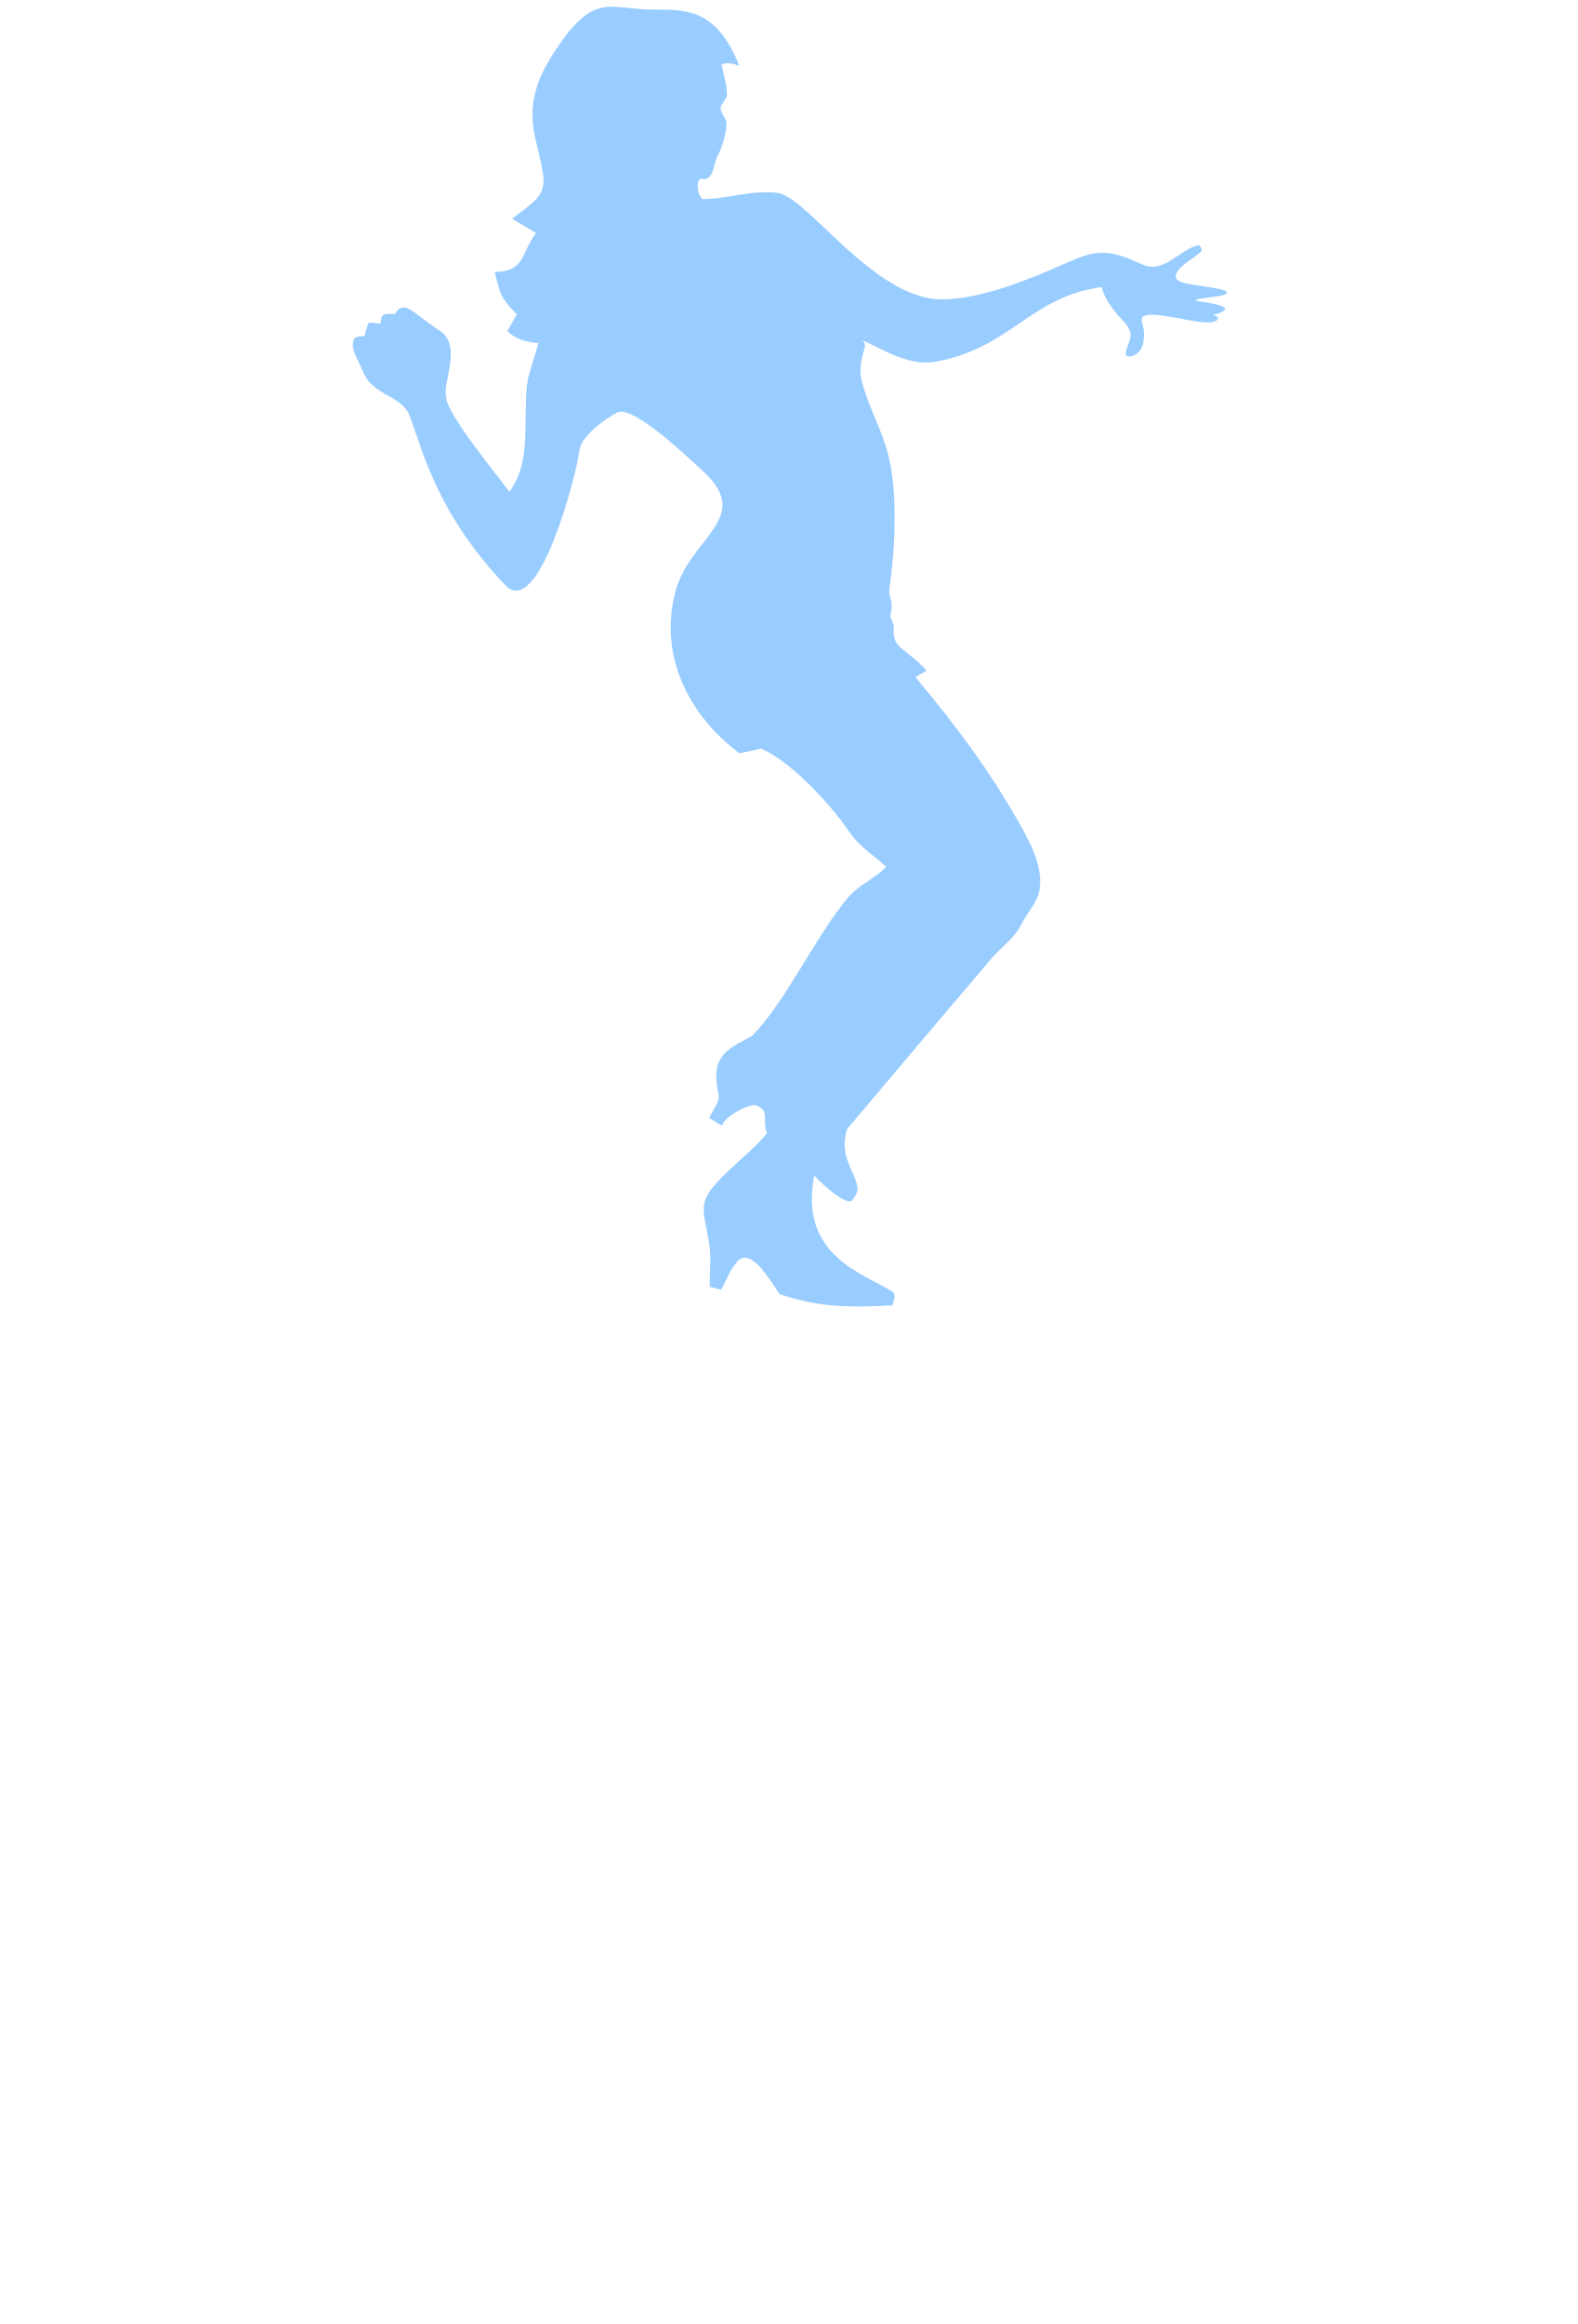
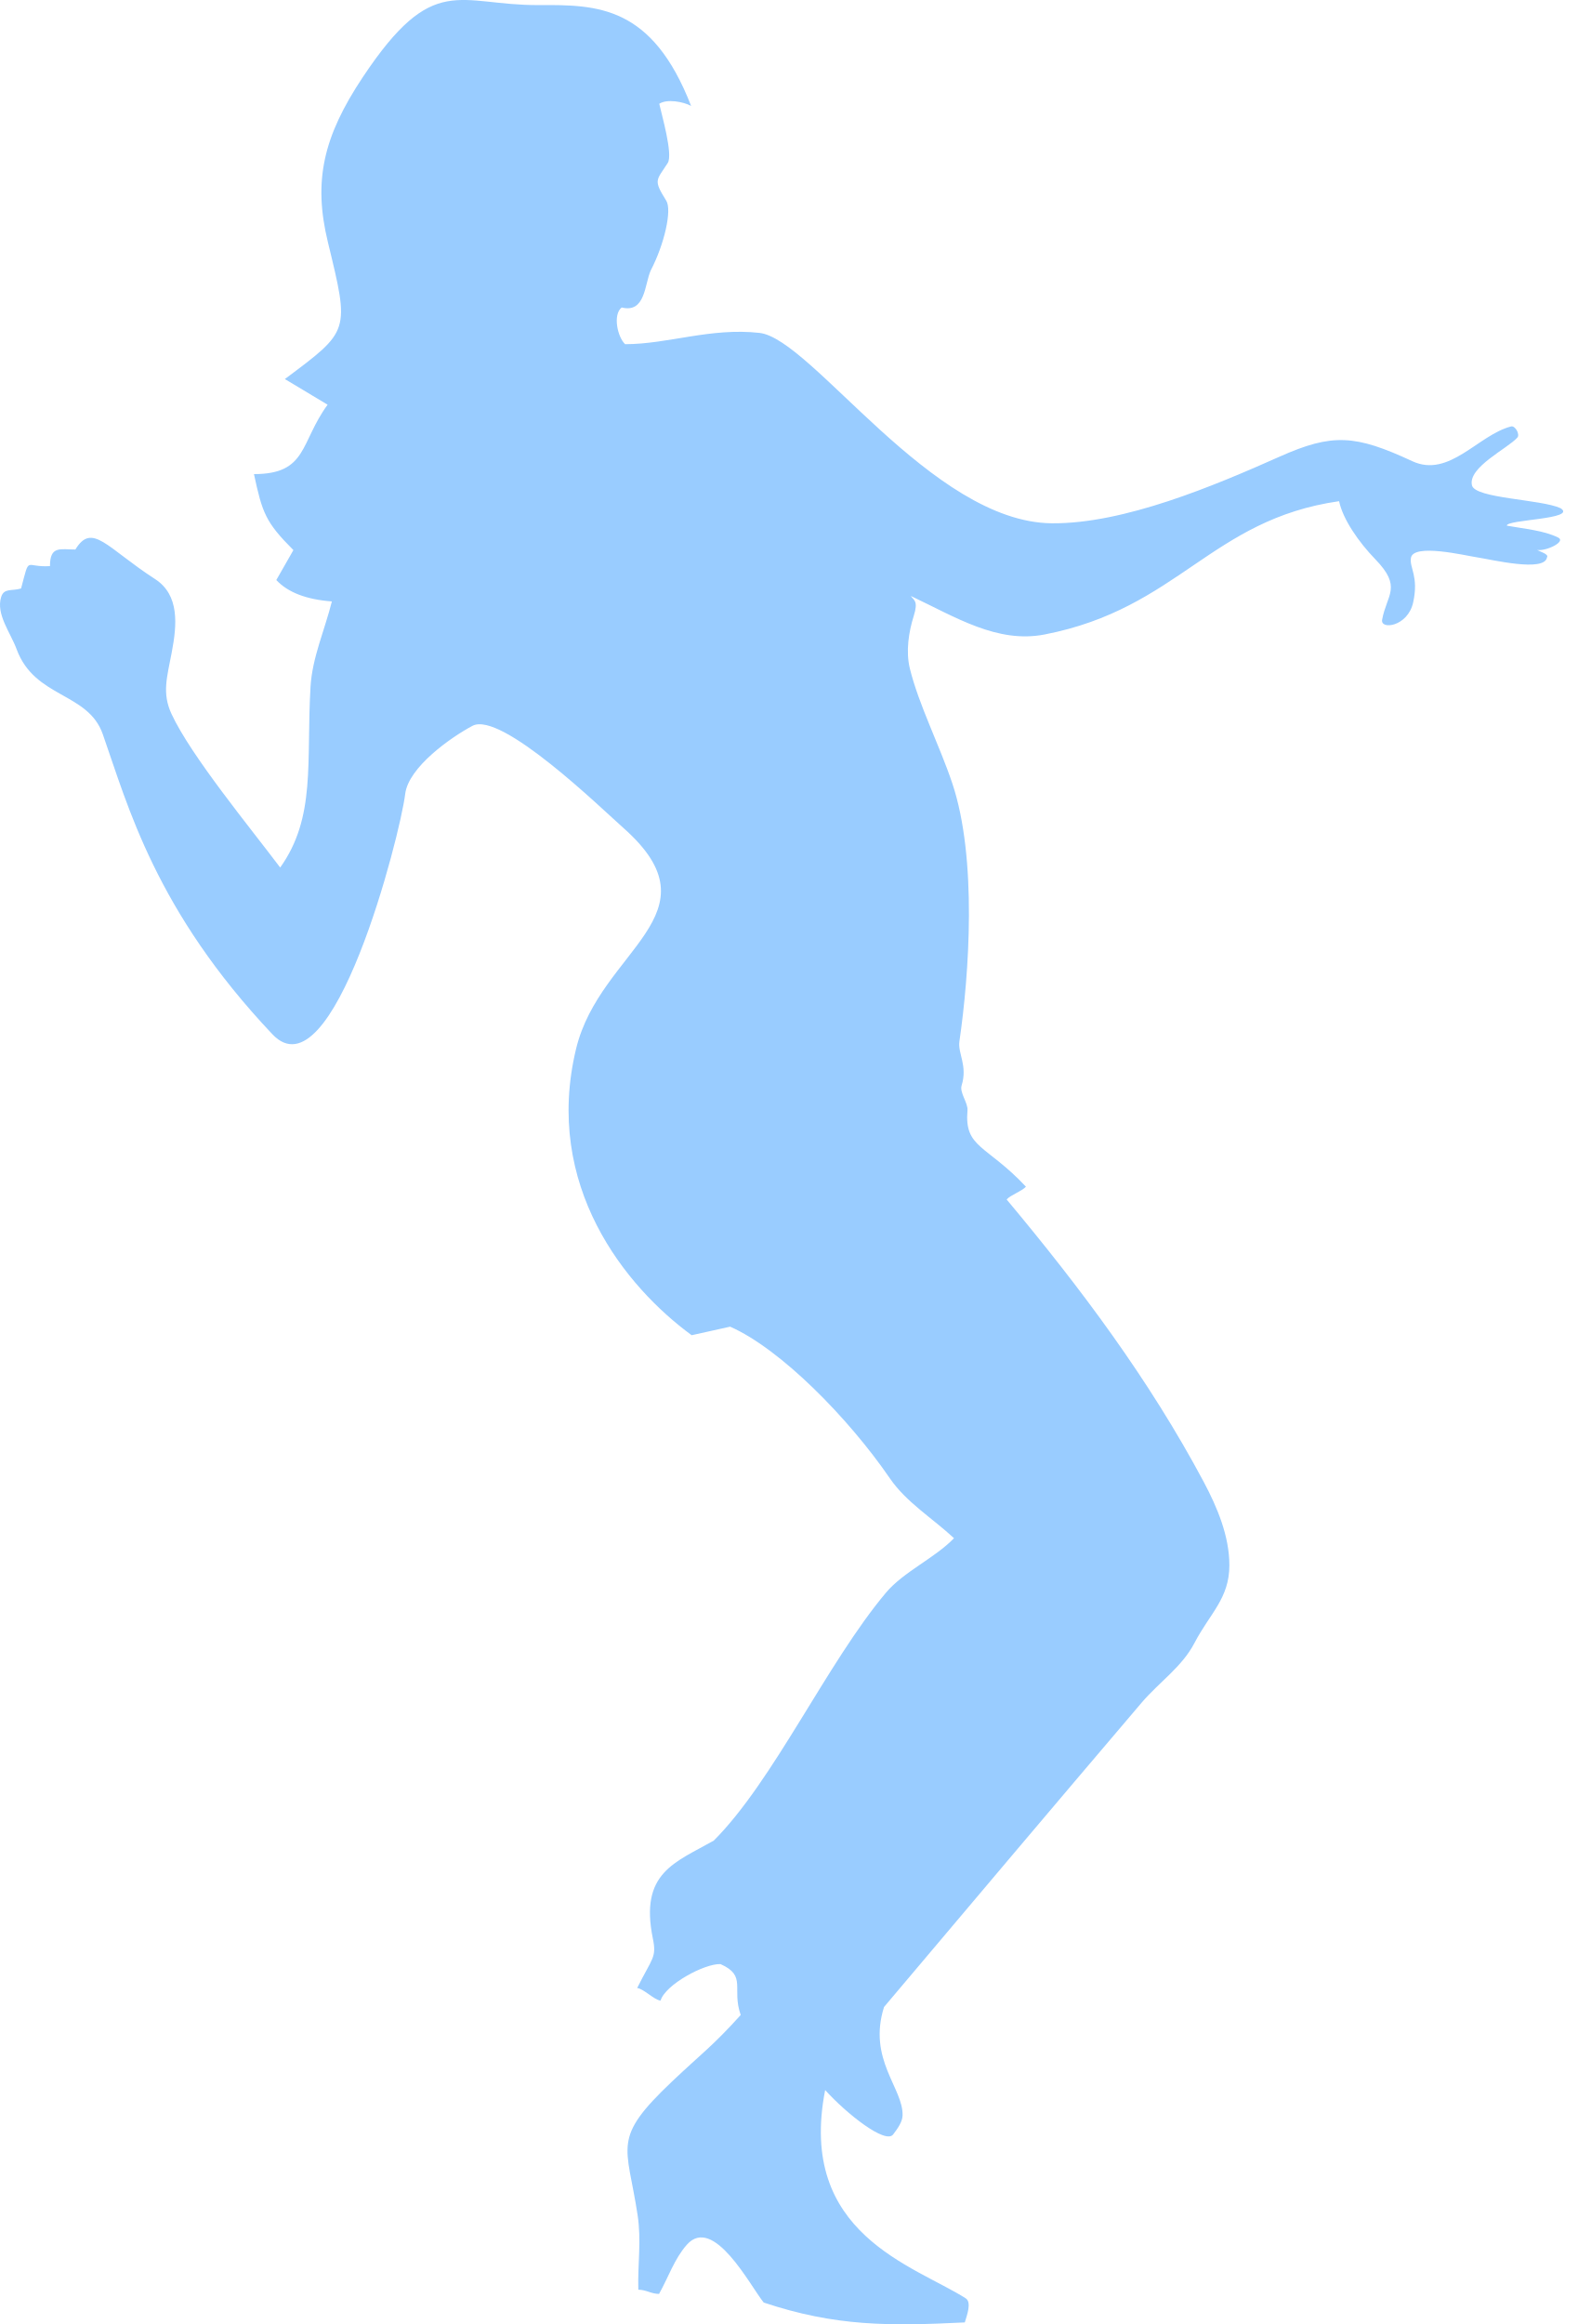
- <svg xmlns="http://www.w3.org/2000/svg" version="1.1" baseProfile="tiny" x="0px" y="0px" width="93px" height="137px" viewBox="-0.548 -0.708 93 245" xml:space="preserve">
+ <svg xmlns="http://www.w3.org/2000/svg" version="1.1" baseProfile="tiny" x="0px" y="0px" width="93px" height="137px" xml:space="preserve">
  <defs>
</defs>
  <path fill-rule="evenodd" fill="#99CCFF" d="M62.022,30.848c4.251,0.038,9.565-2.206,13.424-3.924  c3.131-1.396,4.47-1.299,7.833,0.263c2.18,1.012,3.883-1.551,5.824-2.048c0.243-0.062,0.537,0.464,0.374,0.652  c-0.553,0.639-2.932,1.753-2.679,2.821c0.184,0.779,4.081,0.817,5.226,1.347c1.008,0.653-3.22,0.665-3.17,1.028  c1.038,0.191,2.175,0.279,3.03,0.703c0.482,0.238-0.707,0.815-1.245,0.731c0.194,0.103,0.711,0.257,0.583,0.436  c-0.144,0.891-3.265,0.128-4.132-0.003c-0.688-0.104-3.754-0.843-3.892,0.039c-0.092,0.586,0.47,1.079,0.133,2.617  c-0.314,1.438-1.942,1.633-1.831,1.024c0.273-1.496,1.201-1.914-0.4-3.564c-0.979-1.01-1.908-2.344-2.138-3.425  c-7.581,1.092-9.456,6.321-17.365,7.858c-2.787,0.541-5.233-1.016-7.887-2.27c0.168,0.259,0.457,0.272,0.169,1.184  c-0.29,0.918-0.479,2.081-0.225,3.104c0.539,2.169,1.73,4.464,2.5,6.755c1.481,4.415,0.996,11.273,0.42,15.21  c-0.105,0.715,0.497,1.432,0.129,2.608c-0.128,0.413,0.384,1.027,0.347,1.458c-0.195,2.236,1.106,2.01,3.446,4.502  c-0.21,0.252-0.926,0.504-1.136,0.756c4.353,5.205,8.404,10.612,11.622,16.651c0.805,1.512,1.511,3.199,1.511,4.913  c0,1.955-1.154,2.843-2.057,4.577c-0.741,1.423-2.081,2.305-3.121,3.526c-5.631,6.614-9.57,11.287-15.186,17.936  c-0.976,3.091,1.141,4.783,1.093,6.394c-0.011,0.372-0.267,0.74-0.555,1.119c-0.452,0.595-2.752-1.225-4.01-2.617  c-1.657,8.48,5.22,10.332,8.284,12.274c0.37,0.234,0.076,1.004-0.05,1.424c-4.442,0.217-7.603,0.246-11.857-1.172  c-0.783-0.963-2.958-5.188-4.535-3.406c-0.735,0.831-1.092,1.932-1.637,2.897c-0.462,0-0.76-0.247-1.222-0.247  c-0.042-1.553,0.19-2.878-0.044-4.413c-0.633-4.152-1.551-4.467,2.037-7.866c1.782-1.689,2.374-2.065,4.045-3.916  c-0.552-1.562,0.385-2.303-1.192-3c-0.936-0.041-3.255,1.205-3.535,2.152c-0.378-0.042-1.001-0.701-1.379-0.742  c0.896-1.794,1.155-1.791,0.926-2.913c-0.796-3.892,1.304-4.478,3.593-5.779c3.523-3.523,6.666-10.464,10.145-14.605  c1.05-1.25,2.885-2.043,4.019-3.219c-1.26-1.175-2.805-2.106-3.779-3.526c-2.437-3.554-6.445-7.633-9.421-8.945  c-0.756,0.168-1.513,0.336-2.269,0.504c-3.89-2.843-8.766-8.817-6.814-16.892c1.413-5.846,8.545-7.913,2.791-13.009  c-1.299-1.15-7.22-6.915-8.904-6.021c-1.257,0.667-3.774,2.431-3.966,4.015c-0.299,2.472-4.275,17.925-7.829,14.167  C9.169,53.682,7.55,47.517,6.059,43.276c-0.873-2.481-4.009-2.109-5.077-5c-0.368-0.997-1.229-2.067-0.914-3.082  c0.169-0.545,0.63-0.336,1.175-0.504c0.535-2.002,0.199-1.216,1.704-1.318c0-1.215,0.604-0.978,1.498-0.978  c0.987-1.624,1.841-0.106,4.696,1.74c1.461,0.945,1.292,2.708,0.987,4.319c-0.281,1.483-0.582,2.403-0.018,3.626  c1.14,2.472,4.709,6.794,6.412,9.063c2.12-2.974,1.531-6.198,1.788-10.647c0.1-1.729,0.84-3.361,1.26-5.041  c-1.504-0.111-2.596-0.532-3.277-1.261c0.336-0.588,0.672-1.177,1.008-1.765c-1.64-1.64-1.834-2.188-2.325-4.48  c3.162,0,2.708-1.862,4.342-4.09c-0.84-0.504-1.681-1.008-2.521-1.512c3.833-2.869,3.828-2.76,2.539-8.066  c-0.877-3.608-0.278-6.225,2.058-9.733C25.57-1.726,27.022,0.327,31.783,0.3c3.464-0.021,6.667,0.022,8.97,5.944  c-0.462-0.248-1.416-0.428-1.878-0.126c0.126,0.588,0.825,2.984,0.5,3.49c-0.673,1.049-0.867,0.977-0.087,2.224  c0.345,0.552-0.111,2.569-0.915,4.108c-0.366,0.807-0.308,2.539-1.714,2.186c-0.534,0.42-0.248,1.744,0.203,2.164  c2.527,0,5.04-0.988,7.921-0.666C47.872,19.969,54.917,30.783,62.022,30.848L62.022,30.848z" />
</svg>
